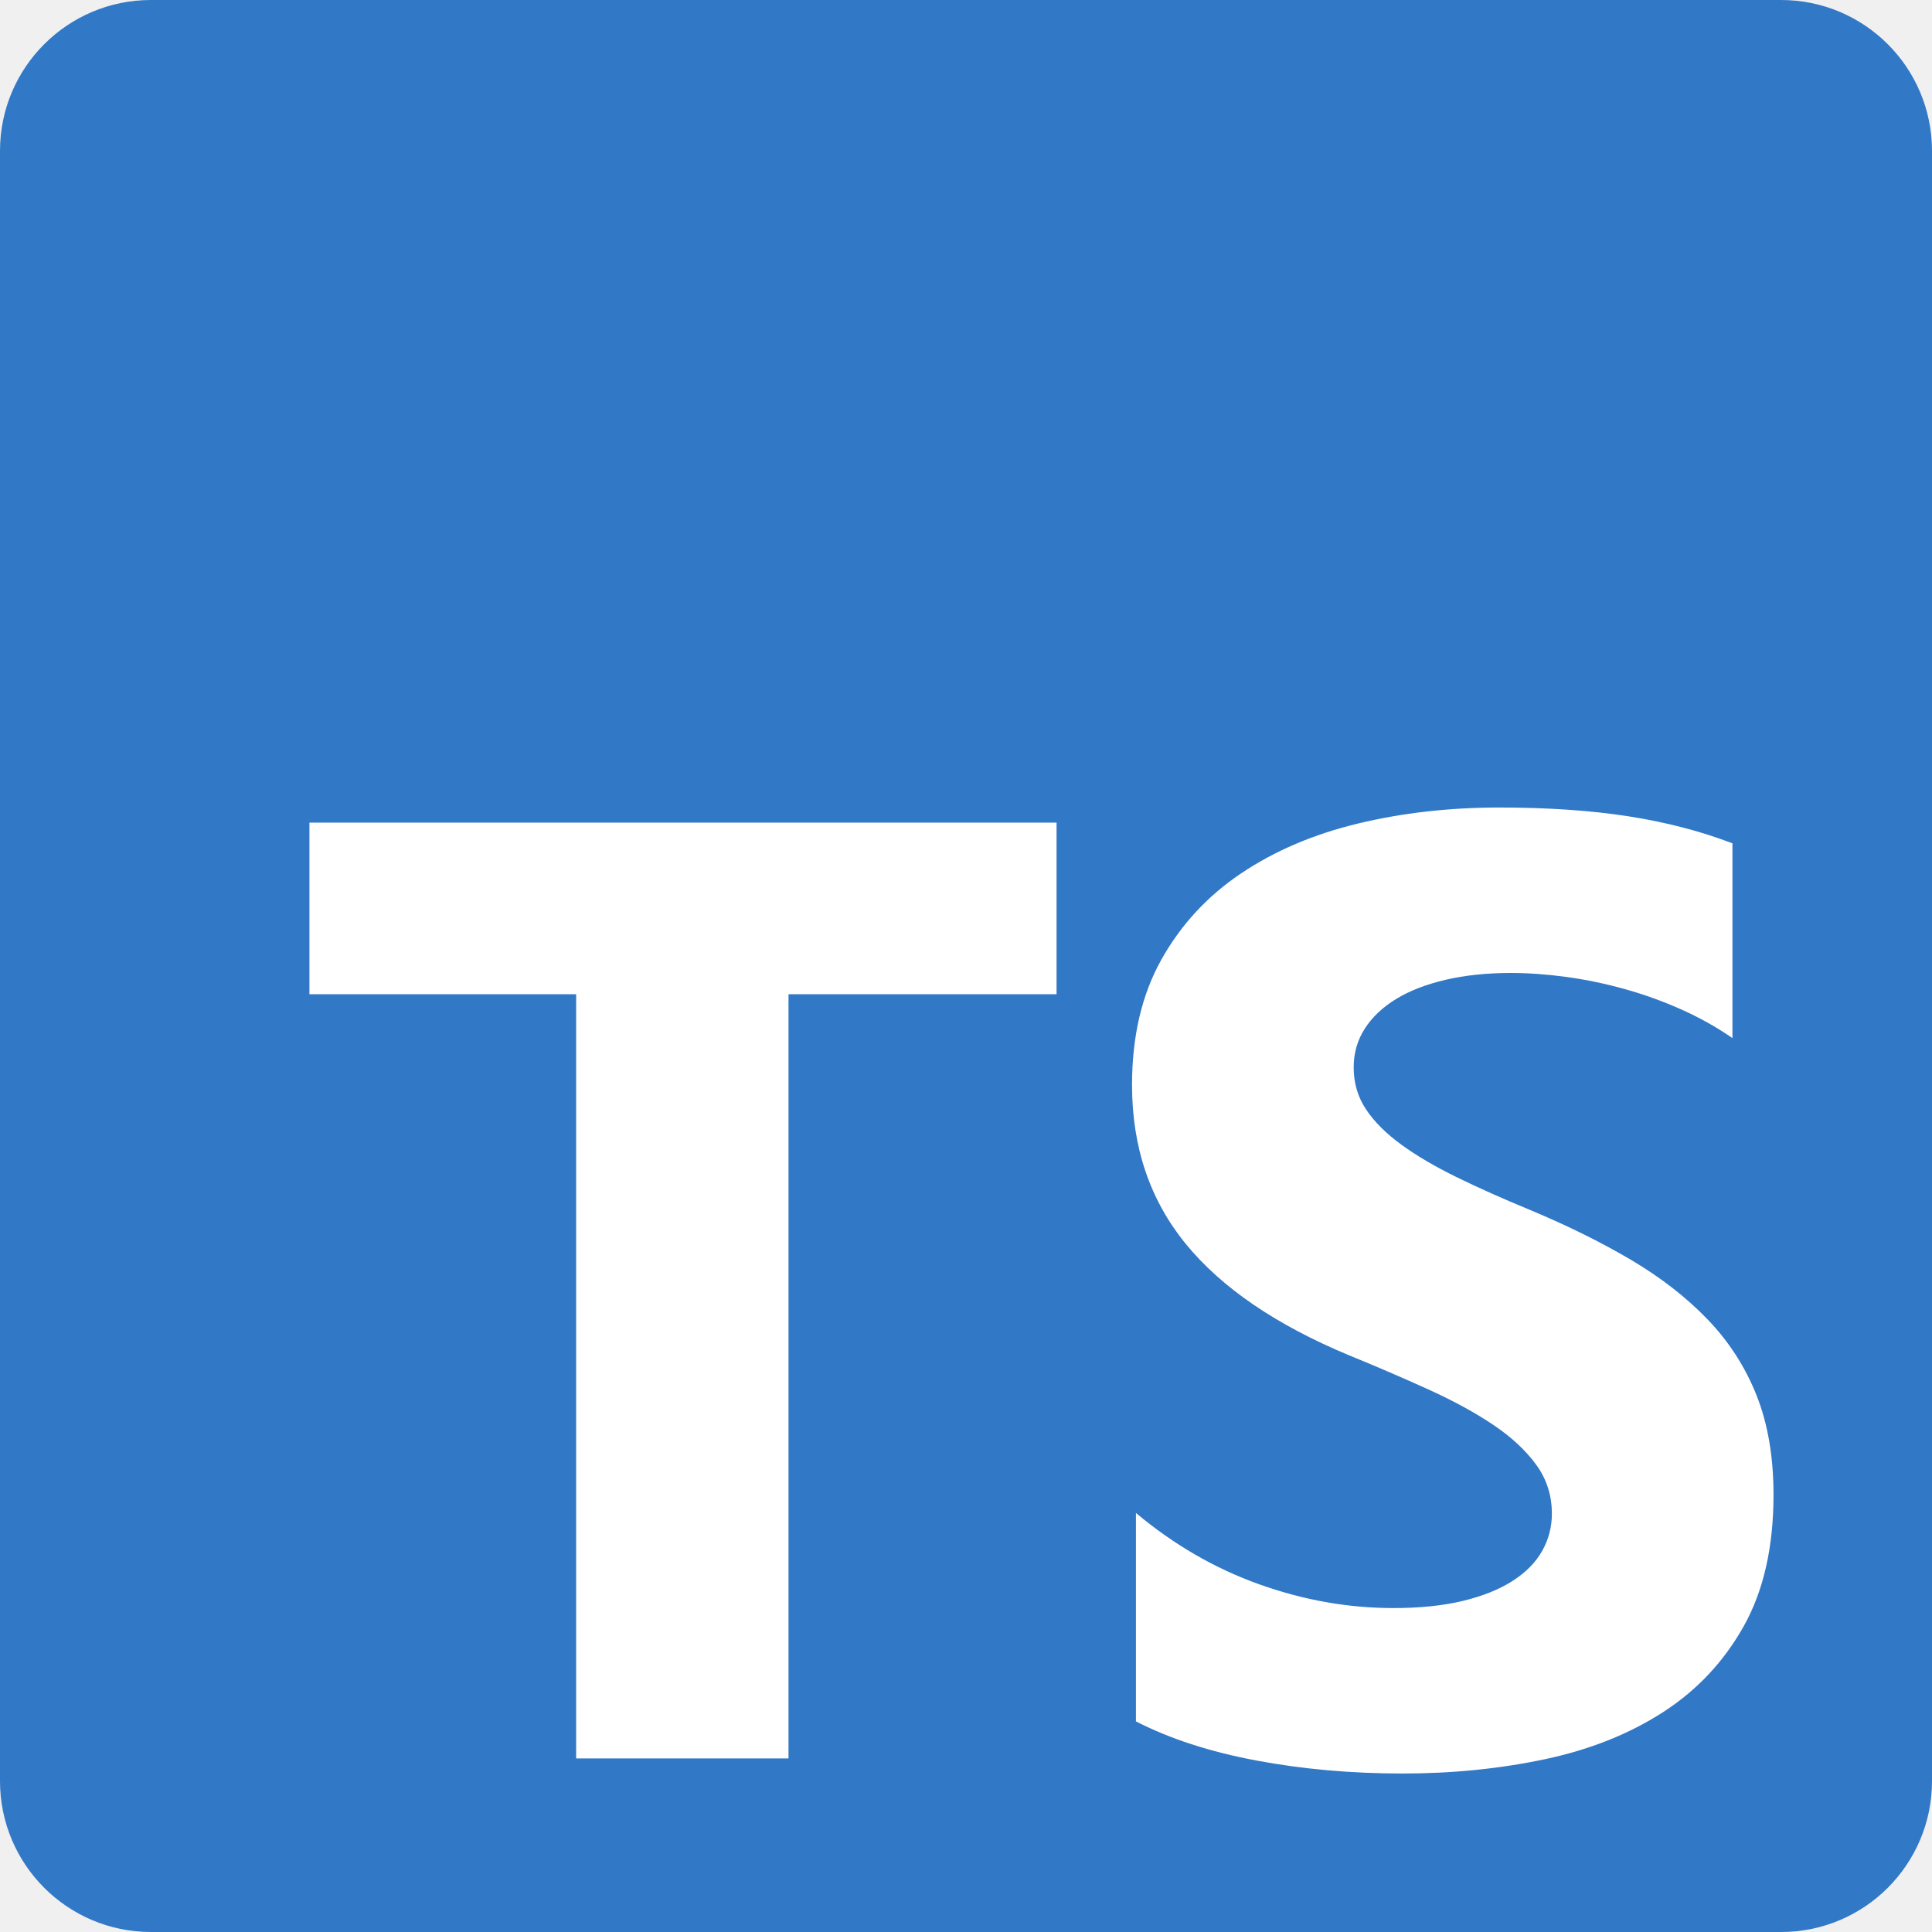
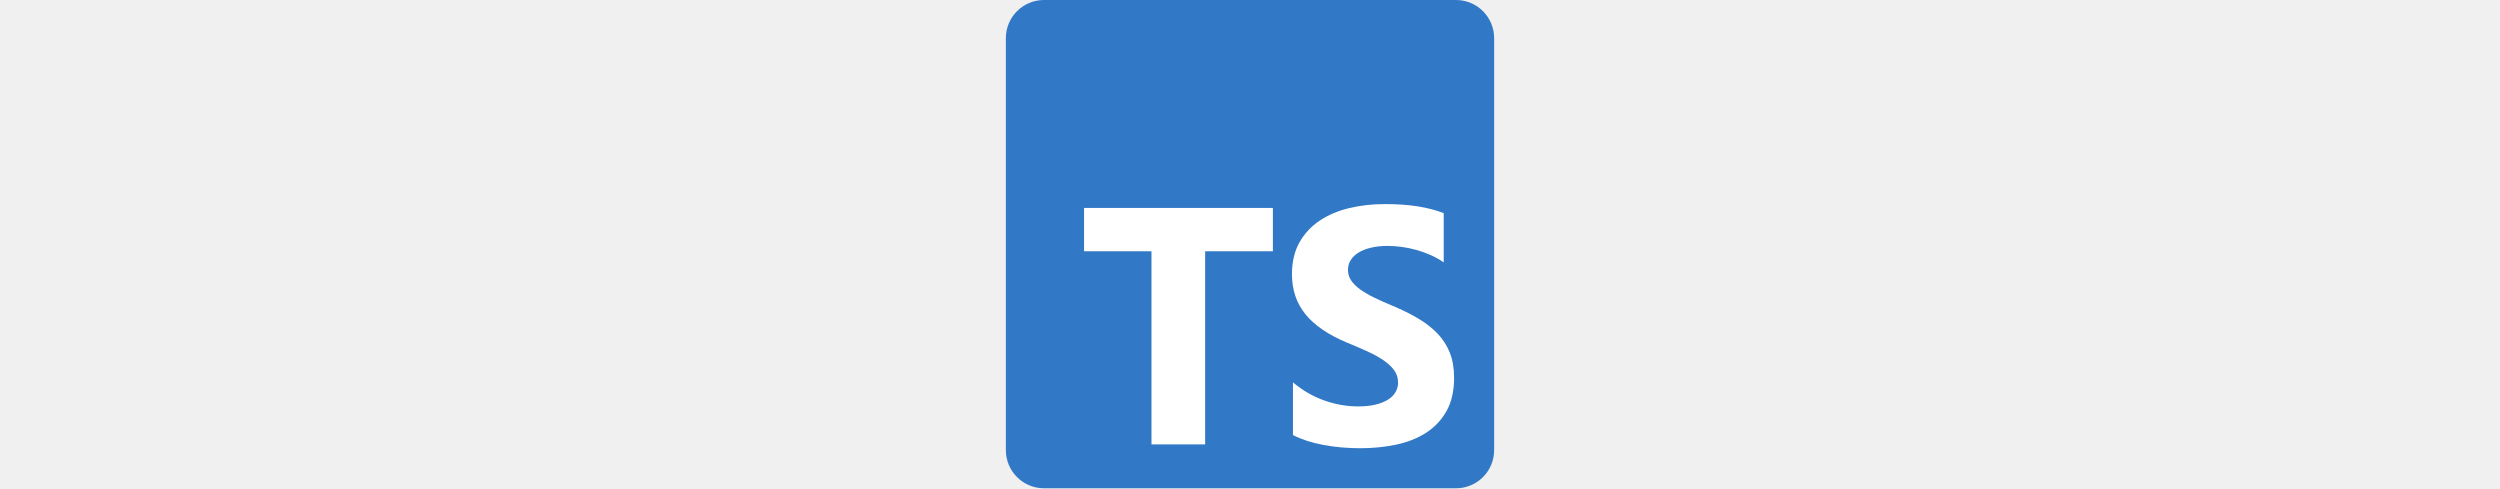
- <svg xmlns="http://www.w3.org/2000/svg" viewBox="0 0 256 256" width="256" height="256" preserveAspectRatio="xMidYMid">
+ <svg xmlns="http://www.w3.org/2000/svg" viewBox="0 0 256 256" width="256" height="50" preserveAspectRatio="xMidYMid">
  <path d="M20 0h216c11.046 0 20 8.954 20 20v216c0 11.046-8.954 20-20 20H20c-11.046 0-20-8.954-20-20V20C0 8.954 8.954 0 20 0Z" fill="#3178C6" />
  <path d="M150.518 200.475v27.62c4.492 2.302 9.805 4.028 15.938 5.179 6.133 1.151 12.597 1.726 19.393 1.726 6.622 0 12.914-.633 18.874-1.899 5.96-1.266 11.187-3.352 15.678-6.257 4.492-2.906 8.048-6.704 10.669-11.394 2.62-4.689 3.93-10.486 3.93-17.391 0-5.006-.749-9.394-2.246-13.163a30.748 30.748 0 0 0-6.479-10.055c-2.821-2.935-6.205-5.567-10.149-7.898-3.945-2.33-8.394-4.531-13.347-6.602-3.628-1.497-6.881-2.949-9.761-4.359-2.879-1.41-5.327-2.848-7.342-4.316-2.016-1.467-3.571-3.021-4.665-4.661-1.094-1.64-1.641-3.495-1.641-5.567 0-1.899.489-3.61 1.468-5.135s2.362-2.834 4.147-3.927c1.785-1.094 3.973-1.942 6.565-2.547 2.591-.604 5.471-.906 8.638-.906 2.304 0 4.737.173 7.299.518 2.563.345 5.14.877 7.732 1.597a53.669 53.669 0 0 1 7.558 2.719 41.7 41.7 0 0 1 6.781 3.797v-25.807c-4.204-1.611-8.797-2.805-13.778-3.582-4.981-.777-10.697-1.165-17.147-1.165-6.565 0-12.784.705-18.658 2.115-5.874 1.409-11.043 3.61-15.506 6.602-4.463 2.993-7.99 6.805-10.582 11.437-2.591 4.632-3.887 10.17-3.887 16.615 0 8.228 2.375 15.248 7.127 21.06 4.751 5.811 11.963 10.731 21.638 14.759a291.458 291.458 0 0 1 10.625 4.575c3.283 1.496 6.119 3.049 8.509 4.66 2.39 1.611 4.276 3.366 5.658 5.265 1.382 1.899 2.073 4.057 2.073 6.474a9.901 9.901 0 0 1-1.296 4.963c-.863 1.524-2.174 2.848-3.93 3.97-1.756 1.122-3.945 1.999-6.565 2.632-2.62.633-5.687.95-9.2.95-5.989 0-11.92-1.05-17.794-3.151-5.875-2.1-11.317-5.25-16.327-9.451Zm-46.036-68.733H140V109H41v22.742h35.345V233h28.137V131.742Z" fill="#FFF" />
</svg>
